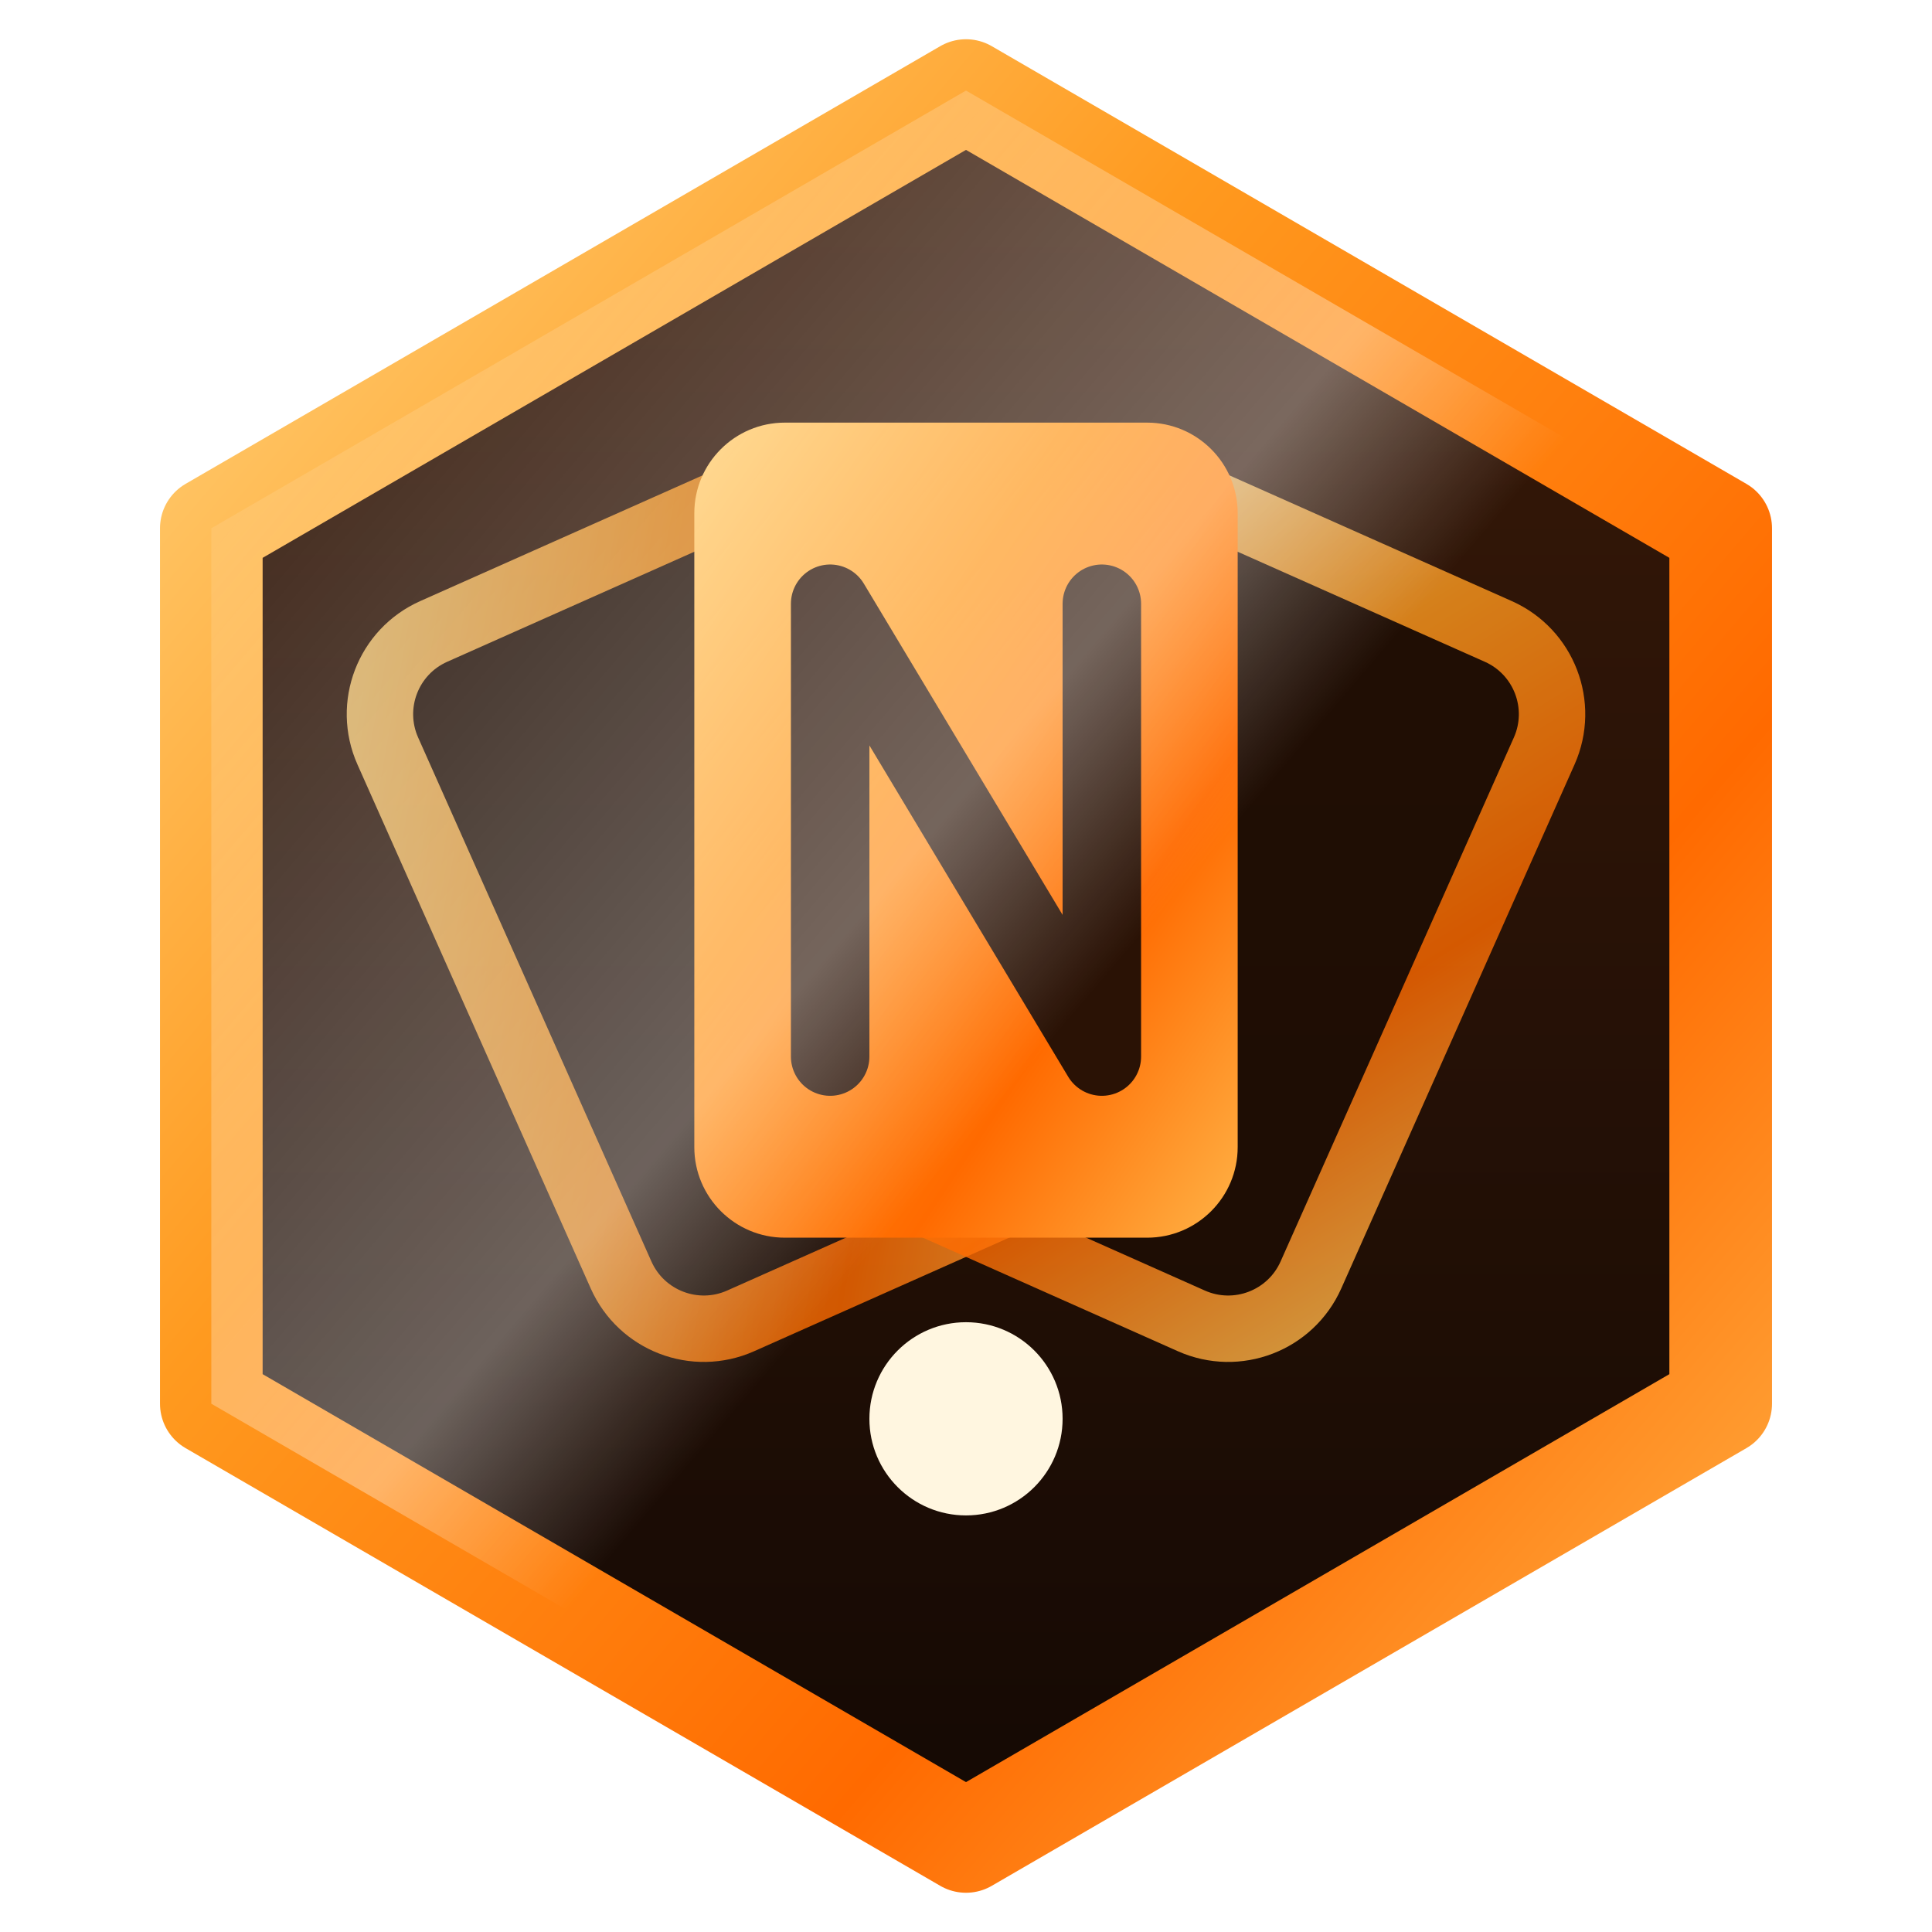
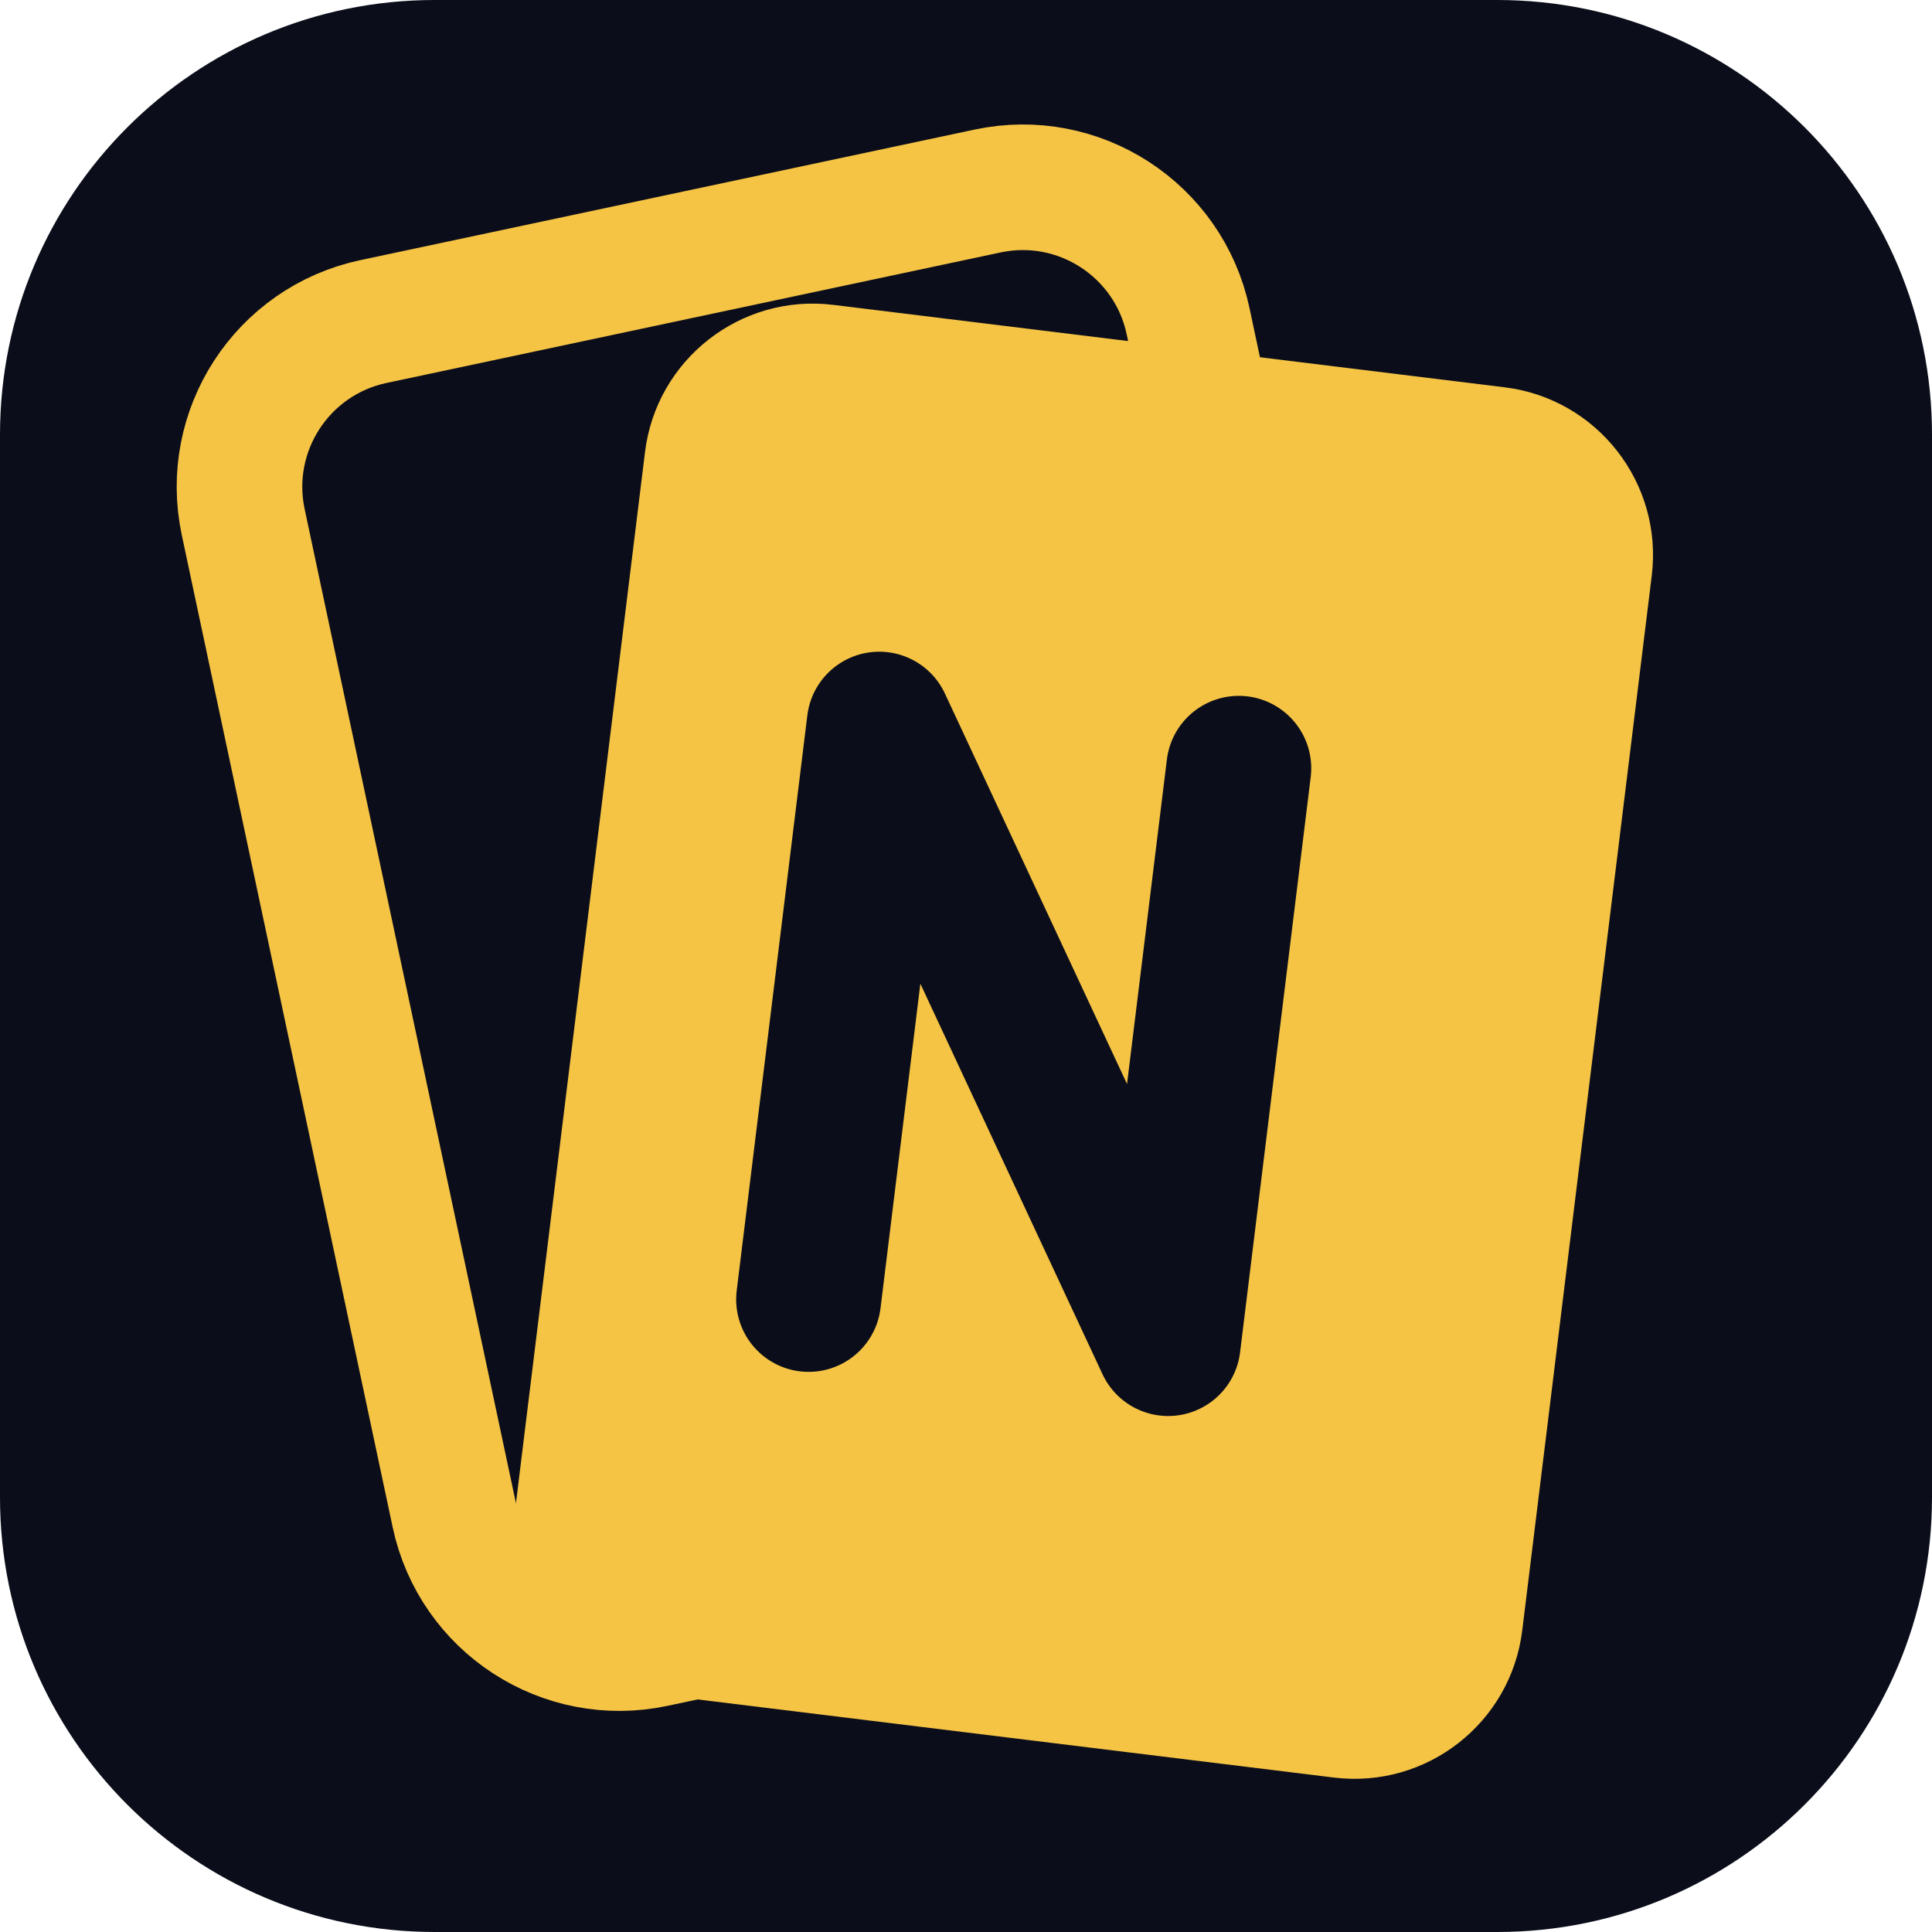
- <svg xmlns="http://www.w3.org/2000/svg" viewBox="0 0 64 64">
-   <defs>
-     <linearGradient id="g" x1="0" y1="0" x2="1" y2="1">
-       <stop offset="0" stop-color="#ffd27a" />
-       <stop offset=".35" stop-color="#ff9a1f" />
-       <stop offset=".7" stop-color="#ff6a00" />
-       <stop offset="1" stop-color="#ffb347" />
-     </linearGradient>
-     <linearGradient id="h" x1="0" y1="0" x2="0" y2="1">
-       <stop offset="0" stop-color="#3a1a08" />
-       <stop offset="1" stop-color="#140904" />
-     </linearGradient>
-     <linearGradient id="s" x1="0" y1="0" x2="1" y2="1">
-       <stop offset="0" stop-color="#fff" stop-opacity=".0" />
-       <stop offset=".45" stop-color="#fff" stop-opacity=".35" />
-       <stop offset=".55" stop-color="#fff" stop-opacity="0" />
-     </linearGradient>
-   </defs>
-   <path d="M32 3 57 17.5v29L32 61 7 46.5v-29Z" fill="url(#h)" stroke="url(#g)" stroke-width="3.4" stroke-linejoin="round" />
-   <g transform="translate(32 47)">
-     <rect x="-8.5" y="-31" width="17" height="25" rx="3" fill="#1d0c04" stroke="url(#g)" stroke-width="2.2" transform="rotate(-24)" opacity=".8" />
-     <rect x="-8.5" y="-31" width="17" height="25" rx="3" fill="#1d0c04" stroke="url(#g)" stroke-width="2.2" transform="rotate(24)" opacity=".8" />
-     <rect x="-9" y="-33" width="18" height="27" rx="3" fill="url(#g)" />
-     <path d="M-4.5 -12V-27l9 15V-27" fill="none" stroke="#2a1205" stroke-width="2.6" stroke-linecap="round" stroke-linejoin="round" />
-   </g>
-   <circle cx="32" cy="47" r="3.2" fill="#fff6e0" />
-   <path d="M32 3 57 17.5v29L32 61 7 46.5v-29Z" fill="url(#s)" />
+ <svg xmlns="http://www.w3.org/2000/svg" viewBox="0 0 40 40">
+   <rect width="40" height="40" rx="9" fill="#0b0e1a" />
+   <rect x="7" y="5" width="20" height="28" rx="3.5" transform="rotate(-12 17 19)" fill="none" stroke="#f6c445" stroke-width="2.6" />
+   <rect x="12" y="7" width="21" height="29" rx="3.5" transform="rotate(7 22 21)" fill="#f6c445" />
+   <path d="M17.5 27.5V15.5l7.5 12V15.5" stroke="#0b0e1a" stroke-width="3" fill="none" stroke-linecap="round" stroke-linejoin="round" transform="rotate(7 22 21)" />
</svg>
